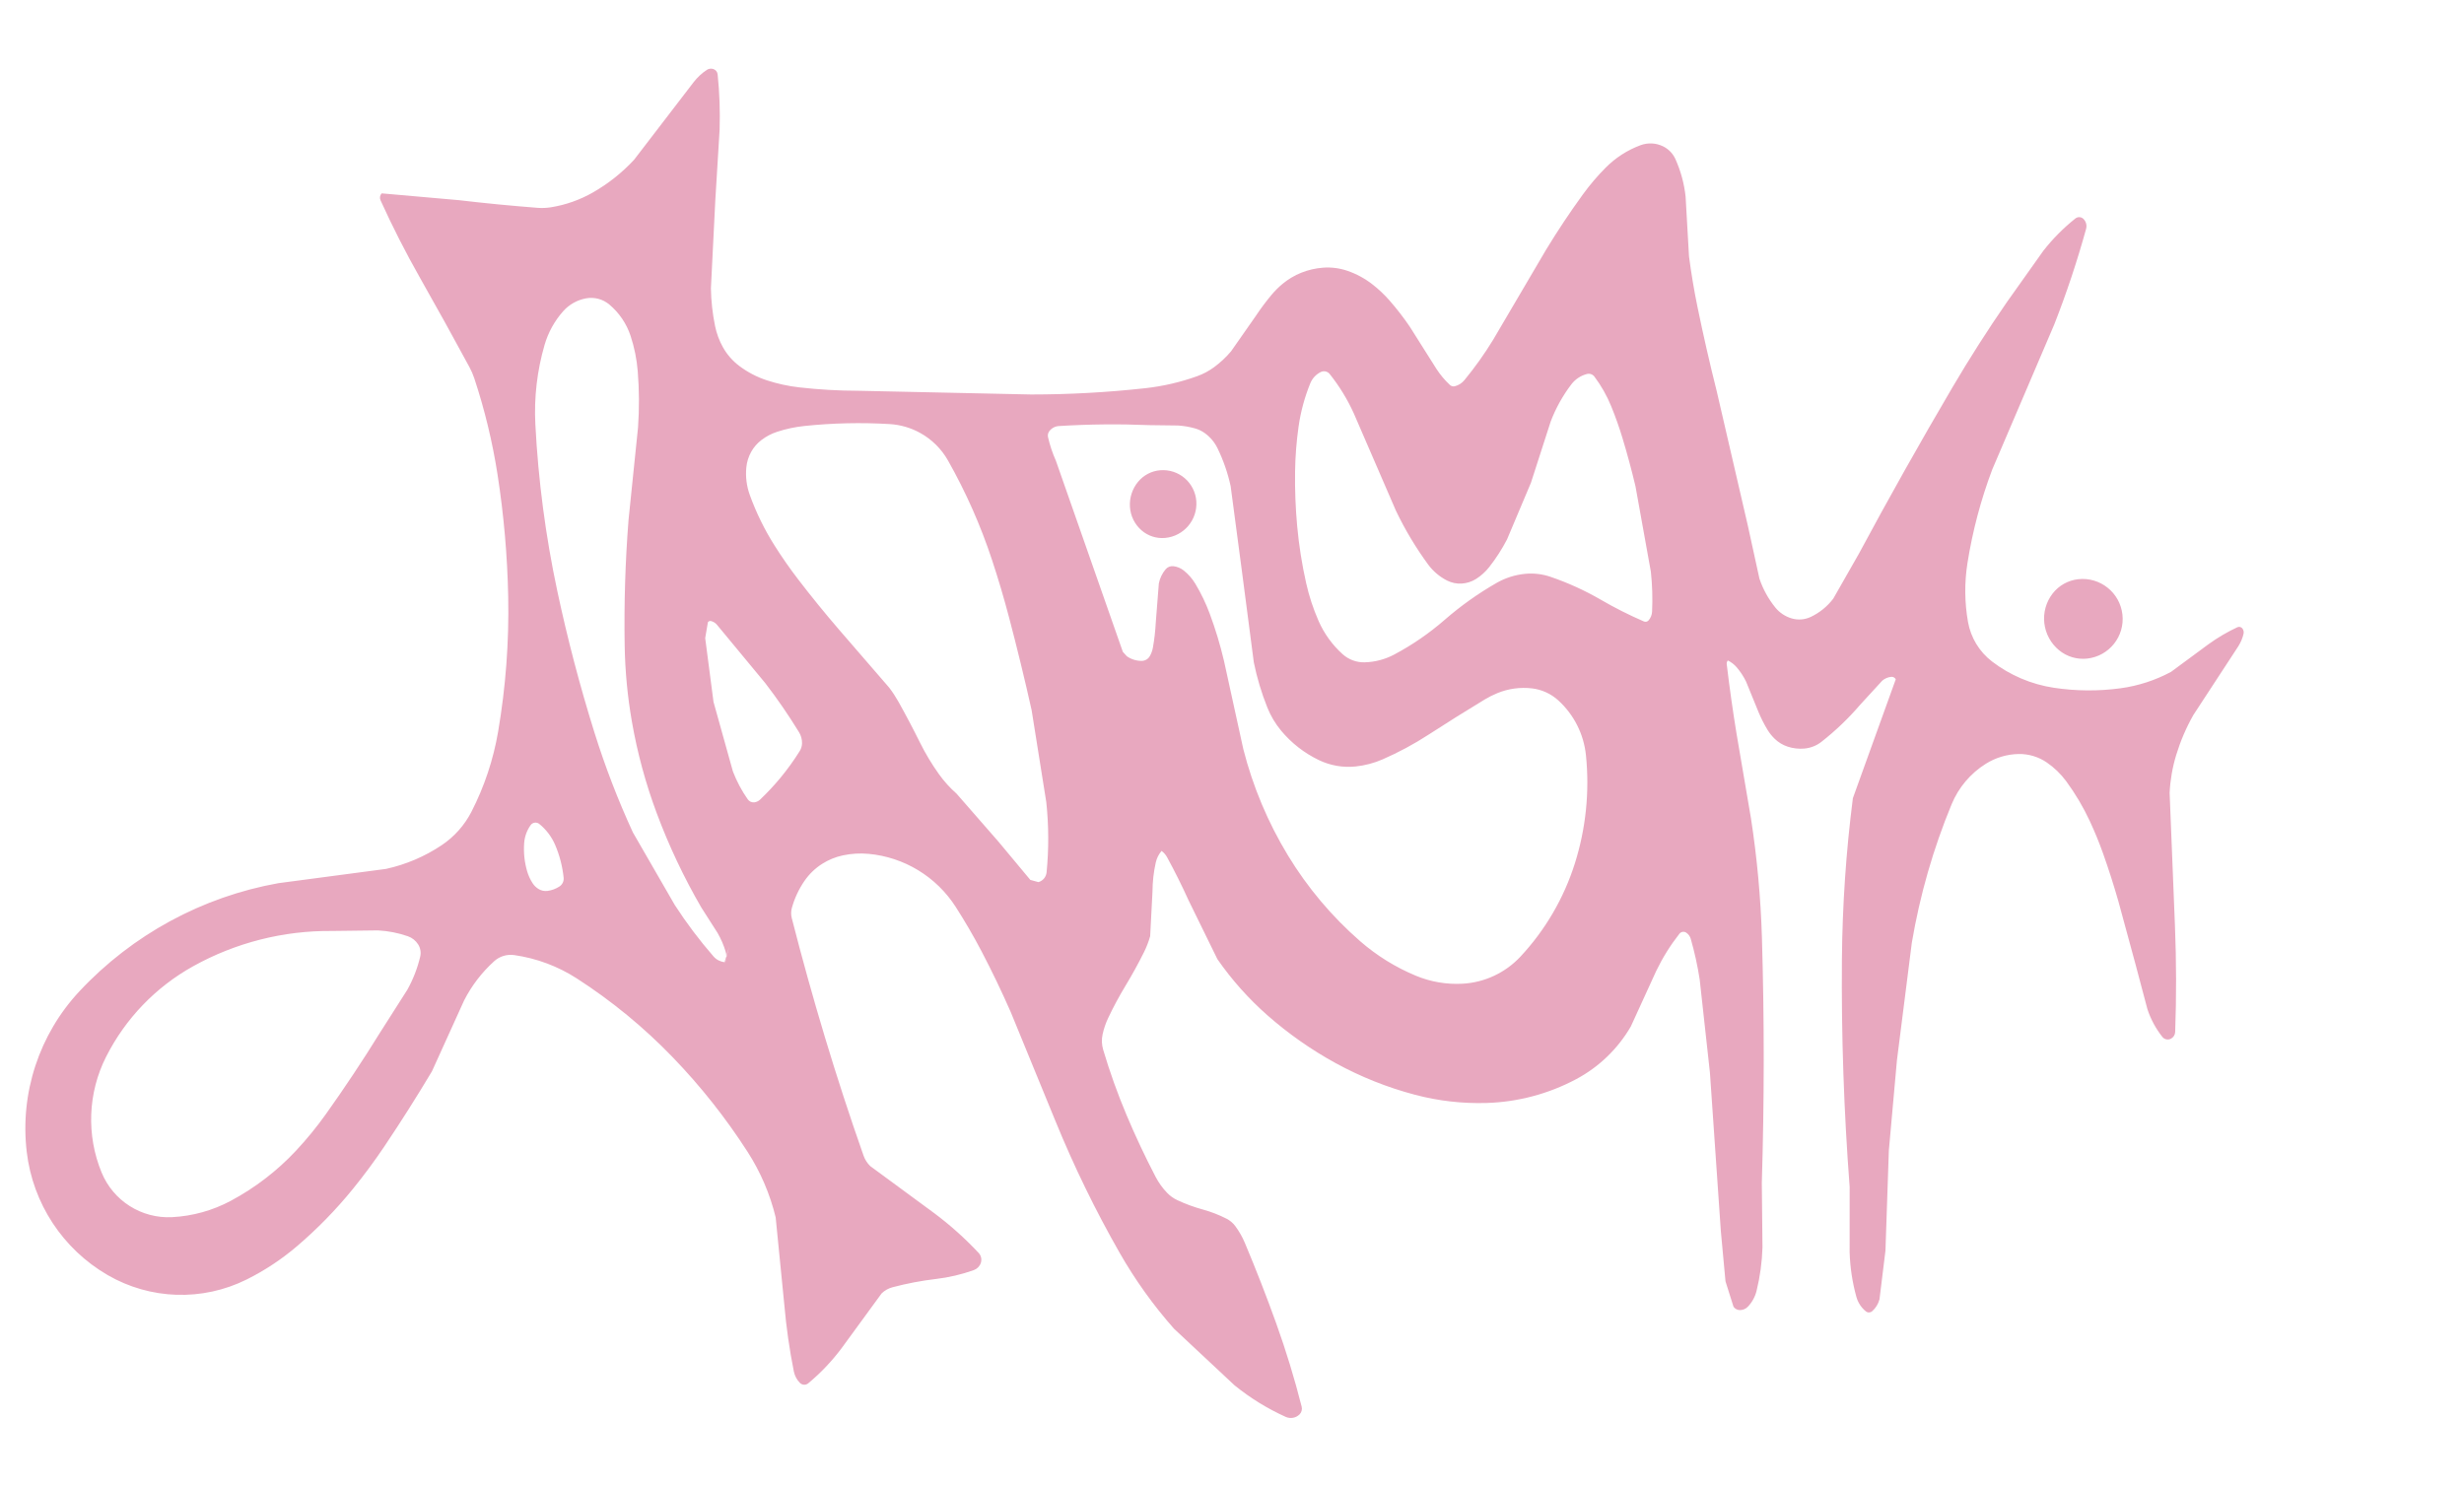
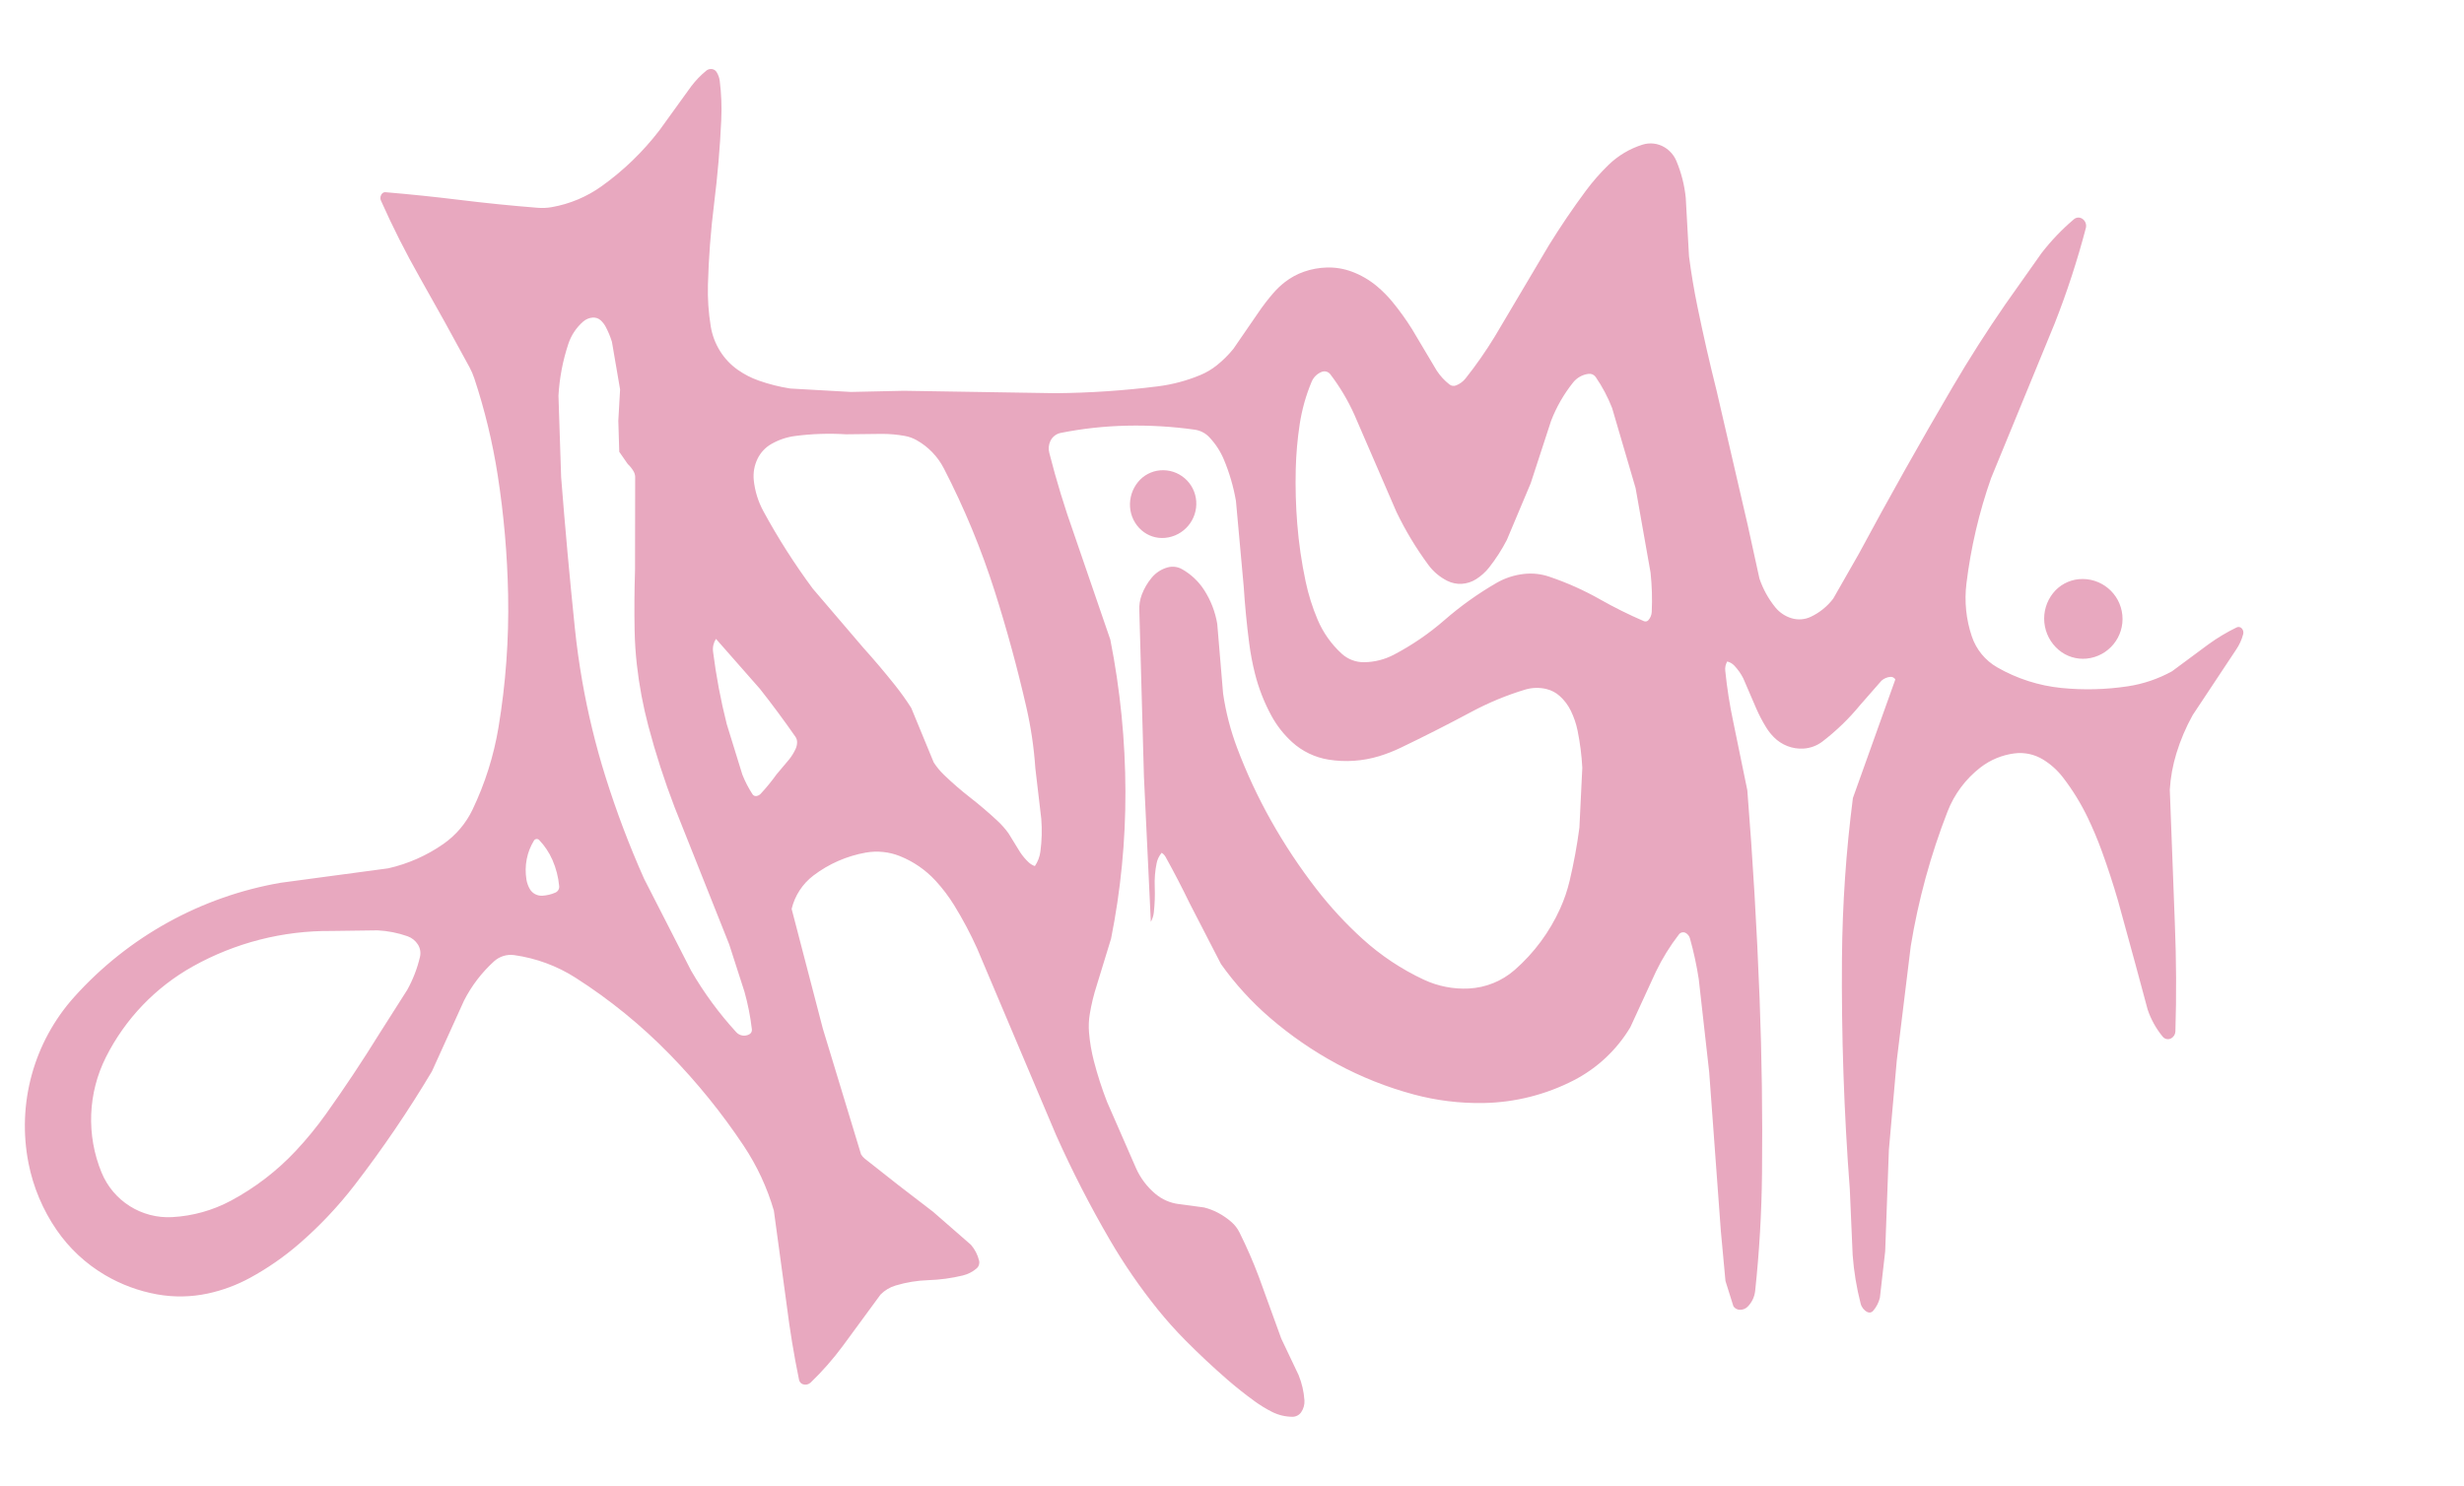
<svg xmlns="http://www.w3.org/2000/svg" viewBox="0 0 1000 603">
-   <path fill="#E8A8BF" fill-rule="evenodd" d="M701.24,268.10 A1.89,1.89 0 0 0 700.78,269.57 A647.13,647.13 0 0 0 704.77,297.85 L710.61,332.11 A395.57,395.57 0 0 1 715.07,380.71 A1644.72,1644.72 0 0 1 715.02,480.22 L715.29,506.35 A84.24,84.24 0 0 1 712.89,523.98 A14.30,14.30 0 0 1 709.37,530.41 A4.46,4.46 0 0 1 706.15,531.80 A3.16,3.16 0 0 1 703.53,530.42 L700.28,520.11 L698.40,499.80 L693.96,435.35 L689.81,397.61 A133.54,133.54 0 0 0 686.18,381.09 A4.48,4.48 0 0 0 684.35,378.59 A2.06,2.06 0 0 0 681.58,379.03 A82.48,82.48 0 0 0 672.20,394.06 L661.86,416.67 A56.23,56.23 0 0 1 639.60,438.10 A82.66,82.66 0 0 1 603.39,447.72 A101.57,101.57 0 0 1 574.30,444.40 A143.13,143.13 0 0 1 542.02,431.52 A153.58,153.58 0 0 1 514.40,412.15 A126.24,126.24 0 0 1 494.06,389.32 L482.40,365.52 A263.99,263.99 0 0 0 473.65,347.96 A7.88,7.88 0 0 0 471.42,345.40 A10.88,10.88 0 0 0 469.06,350.11 A55.49,55.49 0 0 0 467.73,361.92 L466.79,380.00 A37.14,37.14 0 0 1 464.30,386.47 A188.13,188.13 0 0 1 456.78,400.14 A143.90,143.90 0 0 0 449.73,413.26 A31.19,31.19 0 0 0 447.49,419.82 A12.49,12.49 0 0 0 447.71,426.08 A254.89,254.89 0 0 0 457.24,452.71 A338.56,338.56 0 0 0 469.01,477.73 A28.06,28.06 0 0 0 473.66,484.19 A13.87,13.87 0 0 0 477.80,487.16 A64.69,64.69 0 0 0 488.13,490.96 A50.54,50.54 0 0 1 497.79,494.70 A10.22,10.22 0 0 1 501.34,497.71 A32.59,32.59 0 0 1 505.21,504.50 A655.02,655.02 0 0 1 517.93,537.14 A368.60,368.60 0 0 1 528.27,570.98 A3.32,3.32 0 0 1 527.34,574.21 A5.03,5.03 0 0 1 521.81,575.15 A95.02,95.02 0 0 1 501.04,562.34 L476.46,539.35 A184.83,184.83 0 0 1 454.38,508.51 A454.27,454.27 0 0 1 428.34,455.04 L410.19,410.79 A395.62,395.62 0 0 0 398.39,386.23 A236.13,236.13 0 0 0 387.81,368.04 A47.21,47.21 0 0 0 372.63,353.24 A47.02,47.02 0 0 0 352.55,346.60 A34.79,34.79 0 0 0 342.05,347.22 A25.65,25.65 0 0 0 333.69,350.64 A24.90,24.90 0 0 0 326.51,357.55 A36.74,36.74 0 0 0 321.38,368.51 A8.04,8.04 0 0 0 321.33,372.66 A1180.48,1180.48 0 0 0 334.81,421.10 A1101.00,1101.00 0 0 0 350.47,469.10 A11.05,11.05 0 0 0 353.20,473.36 L379.13,492.43 A137.57,137.57 0 0 1 397.17,508.58 A4.08,4.08 0 0 1 398.06,512.65 A4.65,4.65 0 0 1 395.22,515.56 A69.83,69.83 0 0 1 379.88,519.16 A127.24,127.24 0 0 0 362.21,522.53 A10.06,10.06 0 0 0 357.80,525.02 L341.53,547.30 A84.17,84.17 0 0 1 328.03,561.51 A2.50,2.50 0 0 1 324.65,561.35 A9.11,9.11 0 0 1 322.18,556.72 A243.83,243.83 0 0 1 318.33,529.83 L314.80,494.16 A87.15,87.15 0 0 0 303.40,467.55 A250.50,250.50 0 0 0 272.94,429.08 A218.52,218.52 0 0 0 234.10,397.17 A63.51,63.51 0 0 0 208.71,387.69 A10.05,10.05 0 0 0 200.54,390.19 A55.48,55.48 0 0 0 188.34,406.13 L175.31,434.86 A674.02,674.02 0 0 1 156.00,465.34 A236.93,236.93 0 0 1 143.28,482.54 A178.68,178.68 0 0 1 120.49,505.90 A100.36,100.36 0 0 1 100.09,519.38 A59.53,59.53 0 0 1 43.68,517.57 A66.84,66.84 0 0 1 10.85,467.58 A81.55,81.55 0 0 1 32.31,402.31 A145.59,145.59 0 0 1 112.99,358.50 L156.65,352.71 A65.94,65.94 0 0 0 179.24,343.09 A36.27,36.27 0 0 0 191.35,329.48 A112.81,112.81 0 0 0 202.16,297.00 A291.14,291.14 0 0 0 206.25,242.16 A371.41,371.41 0 0 0 201.93,192.66 A242.98,242.98 0 0 0 192.50,153.60 A28.57,28.57 0 0 0 190.52,149.02 A1977.76,1977.76 0 0 0 170.41,112.69 A389.34,389.34 0 0 1 154.43,81.29 A2.54,2.54 0 0 1 154.91,78.49 L186.11,81.24 A807.56,807.56 0 0 0 218.16,84.36 A23.05,23.05 0 0 0 223.60,84.14 A50.46,50.46 0 0 0 240.62,78.13 A70.53,70.53 0 0 0 257.34,64.85 L281.55,33.30 A22.39,22.39 0 0 1 286.86,28.37 A3.05,3.05 0 0 1 289.51,28.02 A2.57,2.57 0 0 1 291.25,30.20 A166.73,166.73 0 0 1 292.05,52.62 L290.30,81.37 L288.52,117.06 A83.26,83.26 0 0 0 290.20,132.32 A30.05,30.05 0 0 0 293.41,140.97 A24.39,24.39 0 0 0 300.04,148.55 A38.56,38.56 0 0 0 311.26,154.39 A66.60,66.60 0 0 0 324.36,157.24 A214.00,214.00 0 0 0 348.34,158.62 L418.44,160.13 A422.96,422.96 0 0 0 464.79,157.58 A92.22,92.22 0 0 0 485.90,152.69 A26.87,26.87 0 0 0 492.70,149.07 A40.31,40.31 0 0 0 499.60,142.63 L509.58,128.36 A99.17,99.17 0 0 1 515.99,119.75 A34.79,34.79 0 0 1 520.49,115.25 A28.46,28.46 0 0 1 528.12,110.70 A29.72,29.72 0 0 1 536.97,108.66 A24.77,24.77 0 0 1 546.78,109.91 A35.04,35.04 0 0 1 557.11,115.52 A50.21,50.21 0 0 1 563.83,121.86 A109.57,109.57 0 0 1 572.18,132.65 L583.02,149.82 A35.11,35.11 0 0 0 588.43,156.26 A2.17,2.17 0 0 0 590.46,156.78 A7.39,7.39 0 0 0 594.31,154.32 A143.67,143.67 0 0 0 605.99,137.91 L627.51,101.30 A329.89,329.89 0 0 1 642.39,78.94 A92.95,92.95 0 0 1 651.63,68.08 A39.21,39.21 0 0 1 665.78,58.95 A11.63,11.63 0 0 1 674.94,59.40 A10.62,10.62 0 0 1 679.97,64.60 A50.42,50.42 0 0 1 684.09,79.80 L685.47,104.04 A283.50,283.50 0 0 0 688.89,124.48 A817.30,817.30 0 0 0 696.72,158.79 L709.31,213.18 L714.06,234.90 A37.84,37.84 0 0 0 720.51,246.61 A13.41,13.41 0 0 0 727.13,251.02 A10.92,10.92 0 0 0 734.91,250.41 A24.82,24.82 0 0 0 744.03,242.99 L754.36,224.87 A2008.86,2008.86 0 0 1 792.37,157.27 A561.00,561.00 0 0 1 814.42,122.73 L829.27,101.81 A79.09,79.09 0 0 1 842.29,88.68 A2.46,2.46 0 0 1 845.54,88.85 A4.15,4.15 0 0 1 846.63,92.91 A391.76,391.76 0 0 1 833.74,131.63 L808.53,190.61 A193.97,193.97 0 0 0 798.49,228.51 A72.40,72.40 0 0 0 798.70,252.46 A25.88,25.88 0 0 0 808.43,268.49 A54.66,54.66 0 0 0 833.50,279.17 A95.19,95.19 0 0 0 860.56,279.39 A60.56,60.56 0 0 0 881.09,272.73 L896.24,261.55 A71.92,71.92 0 0 1 908.02,254.61 A1.67,1.67 0 0 1 910.05,255.10 A2.59,2.59 0 0 1 910.53,257.27 A16.27,16.27 0 0 1 908.37,262.39 L890.14,290.27 A80.98,80.98 0 0 0 883.19,306.49 A63.12,63.12 0 0 0 880.53,321.85 L882.69,375.79 A562.87,562.87 0 0 1 882.78,418.91 A3.21,3.21 0 0 1 881.03,421.65 A2.79,2.79 0 0 1 877.58,420.90 A36.56,36.56 0 0 1 871.52,409.65 L866.61,391.15 L859.73,365.84 A322.28,322.28 0 0 0 853.47,346.30 A150.02,150.02 0 0 0 848.16,333.35 A95.34,95.34 0 0 0 838.58,317.15 A32.79,32.79 0 0 0 830.64,309.48 A19.59,19.59 0 0 0 819.15,306.07 A25.98,25.98 0 0 0 805.92,310.04 A35.34,35.34 0 0 0 792.05,326.47 A261.31,261.31 0 0 0 775.90,382.68 L769.86,430.39 L766.58,467.00 L765.20,507.68 L762.78,527.42 A9.79,9.79 0 0 1 759.80,532.26 A1.97,1.97 0 0 1 757.25,532.31 A11.56,11.56 0 0 1 753.39,526.40 A77.18,77.18 0 0 1 750.66,508.37 L750.67,481.79 A1091.98,1091.98 0 0 1 747.53,389.49 A551.69,551.69 0 0 1 751.98,324.00 L769.38,275.75 A1.85,1.85 0 0 0 767.54,274.74 A6.62,6.62 0 0 0 763.90,276.30 L754.95,286.06 A110.59,110.59 0 0 1 739.24,301.11 A13.13,13.13 0 0 1 732.26,303.86 A16.97,16.97 0 0 1 725.52,303.08 A13.69,13.69 0 0 1 720.30,299.94 A18.27,18.27 0 0 1 717.33,296.24 A52.79,52.79 0 0 1 713.69,289.06 L708.62,276.64 A27.29,27.29 0 0 0 704.77,270.81 A11.09,11.09 0 0 0 701.24,268.10Z M294.05,390.56 L296.00,384.01 L294.08,391.25 L294.54,389.82 A6.31,6.31 0 0 0 294.51,386.33 A35.77,35.77 0 0 0 291.21,378.68 L284.60,368.33 A250.86,250.86 0 0 1 266.53,330.09 A208.72,208.72 0 0 1 256.44,292.86 A198.78,198.78 0 0 1 253.52,262.07 A540.05,540.05 0 0 1 255.08,211.11 L258.94,173.51 A151.53,151.53 0 0 0 258.82,150.66 A61.69,61.69 0 0 0 255.93,136.37 A28.14,28.14 0 0 0 247.29,123.61 A11.49,11.49 0 0 0 237.76,121.12 A16.40,16.40 0 0 0 228.54,126.35 A35.50,35.50 0 0 0 221.01,140.01 A97.53,97.53 0 0 0 217.27,172.23 A431.63,431.63 0 0 0 226.17,239.87 A635.33,635.33 0 0 0 241.25,297.34 A339.91,339.91 0 0 0 256.86,337.90 L273.87,367.38 A184.55,184.55 0 0 0 289.58,388.24 A6.86,6.86 0 0 0 294.05,390.56Z M553.87,268.85 A27.11,27.11 0 0 0 565.84,265.69 A109.33,109.33 0 0 0 586.33,251.59 A132.04,132.04 0 0 1 607.36,236.63 A28.88,28.88 0 0 1 618.85,232.94 A24.60,24.60 0 0 1 629.23,234.13 A114.20,114.20 0 0 1 649.72,243.46 A165.62,165.62 0 0 0 667.17,252.26 A1.65,1.65 0 0 0 669.07,251.82 A5.86,5.86 0 0 0 670.49,248.26 A105.05,105.05 0 0 0 669.99,232.06 L663.75,197.40 A332.11,332.11 0 0 0 658.44,177.72 A146.84,146.84 0 0 0 653.91,164.94 A54.11,54.11 0 0 0 647.08,152.87 A2.88,2.88 0 0 0 644.06,151.81 A11.59,11.59 0 0 0 637.73,156.01 A60.08,60.08 0 0 0 629.33,171.13 L621.32,195.97 L611.62,218.96 A71.27,71.27 0 0 1 604.40,230.17 A21.20,21.20 0 0 1 599.00,235.04 A12.21,12.21 0 0 1 593.14,236.89 A11.63,11.63 0 0 1 587.28,235.65 A21.79,21.79 0 0 1 579.56,229.09 A136.55,136.55 0 0 1 566.55,207.35 L549.46,167.86 A75.83,75.83 0 0 0 539.65,151.82 A2.96,2.96 0 0 0 536.03,151.01 A8.81,8.81 0 0 0 531.77,155.59 A74.50,74.50 0 0 0 527.02,173.14 A143.80,143.80 0 0 0 525.60,191.39 A209.37,209.37 0 0 0 526.44,213.46 A181.35,181.35 0 0 0 530.11,236.76 A84.10,84.10 0 0 0 535.12,252.02 A39.47,39.47 0 0 0 544.91,265.56 A12.87,12.87 0 0 0 553.87,268.85Z M421.44,358.07 A4.58,4.58 0 0 0 424.75,354.11 A139.97,139.97 0 0 0 424.63,325.60 L418.68,288.27 A1023.57,1023.57 0 0 0 409.49,250.52 A396.42,396.42 0 0 0 402.62,227.33 A225.81,225.81 0 0 0 384.73,186.91 A29.17,29.17 0 0 0 373.43,175.73 A29.27,29.27 0 0 0 361.05,172.14 A211.09,211.09 0 0 0 326.43,172.92 A53.25,53.25 0 0 0 315.38,175.28 A21.57,21.57 0 0 0 309.02,178.62 A15.54,15.54 0 0 0 304.84,183.45 A16.16,16.16 0 0 0 302.90,189.67 A25.52,25.52 0 0 0 304.28,200.87 A105.43,105.43 0 0 0 314.37,221.47 A185.58,185.58 0 0 0 323.89,235.13 A462.84,462.84 0 0 0 340.48,255.54 L360.87,279.12 A47.99,47.99 0 0 1 364.59,284.78 A370.58,370.58 0 0 1 373.36,301.41 A93.23,93.23 0 0 0 381.08,314.27 A46.68,46.68 0 0 0 388.20,322.15 L405.30,341.74 L418.15,357.17 L421.44,358.07Z M593.59,399.31 A34.76,34.76 0 0 0 617.07,388.31 A99.33,99.33 0 0 0 639.15,350.47 A109.05,109.05 0 0 0 643.65,306.58 A34.91,34.91 0 0 0 632.41,284.29 A19.17,19.17 0 0 0 621.77,279.43 A28.31,28.31 0 0 0 607.69,281.36 A37.20,37.20 0 0 0 602.58,283.93 A820.37,820.37 0 0 0 579.84,298.17 A129.08,129.08 0 0 1 561.16,308.23 A37.15,37.15 0 0 1 550.16,311.13 A27.79,27.79 0 0 1 535.24,308.53 A45.59,45.59 0 0 1 519.94,296.60 A35.07,35.07 0 0 1 514.33,287.17 A106.69,106.69 0 0 1 508.85,268.84 L504.05,232.04 L499.45,197.33 A68.33,68.33 0 0 0 494.12,181.95 A16.45,16.45 0 0 0 488.98,175.83 A12.64,12.64 0 0 0 485.03,173.91 A32.62,32.62 0 0 0 478.08,172.72 L466.42,172.57 A353.24,353.24 0 0 0 429.72,172.94 A5.23,5.23 0 0 0 425.81,175.09 A2.91,2.91 0 0 0 425.33,177.44 A51.55,51.55 0 0 0 428.53,187.03 L455.70,264.60 L457.31,266.37 A10.33,10.33 0 0 0 463.34,268.27 A3.84,3.84 0 0 0 466.66,266.31 A10.97,10.97 0 0 0 467.91,262.83 A82.50,82.50 0 0 0 469.06,252.73 L470.31,236.83 A12.73,12.73 0 0 1 473.07,231.08 A3.58,3.58 0 0 1 476.22,229.83 A8.23,8.23 0 0 1 480.42,231.58 A20.18,20.18 0 0 1 485.11,236.94 A73.04,73.04 0 0 1 490.97,249.13 A159.77,159.77 0 0 1 496.75,268.27 L504.59,304.07 A158.45,158.45 0 0 0 522.74,347.29 A148.36,148.36 0 0 0 551.95,382.00 A82.87,82.87 0 0 0 574.62,396.07 A43.14,43.14 0 0 0 593.59,399.31Z M472.88,218.36 A12.78,12.78 0 0 1 463.23,215.23 A13.79,13.79 0 0 1 458.58,205.77 A14.53,14.53 0 0 1 461.89,195.56 A13.04,13.04 0 0 1 470.91,190.88 A13.58,13.58 0 0 1 485.52,203.44 A13.98,13.98 0 0 1 472.88,218.36Z M847.11,267.33 A15.33,15.33 0 0 1 835.64,263.93 A16.67,16.67 0 0 1 829.68,252.96 A16.54,16.54 0 0 1 833.02,240.96 A15.29,15.29 0 0 1 843.46,235.11 A16.25,16.25 0 0 1 861.37,249.44 A16.17,16.17 0 0 1 847.11,267.33Z M306.27,325.67 A4.11,4.11 0 0 0 308.46,324.59 A102.28,102.28 0 0 0 316.77,315.69 A100.56,100.56 0 0 0 324.57,304.86 A6.16,6.16 0 0 0 325.50,301.69 A8.27,8.27 0 0 0 324.29,297.24 A227.44,227.44 0 0 0 310.60,277.32 L290.84,253.45 A4.64,4.64 0 0 0 288.56,252.10 A1.19,1.19 0 0 0 287.30,252.57 L286.20,259.02 L289.57,284.90 L297.44,313.12 A52.09,52.09 0 0 0 303.49,324.49 A2.86,2.86 0 0 0 306.27,325.67Z M227.07,359.83 A3.78,3.78 0 0 0 228.75,356.28 A45.87,45.87 0 0 0 225.34,343.05 A22.24,22.24 0 0 0 218.87,334.46 A2.44,2.44 0 0 0 215.34,334.95 A14.41,14.41 0 0 0 212.73,342.21 A32.34,32.34 0 0 0 213.95,353.71 A18.32,18.32 0 0 0 216.17,358.53 A7.52,7.52 0 0 0 218.61,360.89 A5.59,5.59 0 0 0 222.18,361.64 A11.48,11.48 0 0 0 227.07,359.83Z M69.84,494.07 A56.75,56.75 0 0 0 93.68,487.43 A102.21,102.21 0 0 0 120.02,467.21 A144.26,144.26 0 0 0 132.26,452.25 A605.46,605.46 0 0 0 154.17,419.26 L165.33,401.74 A52.71,52.71 0 0 0 170.53,388.36 A6.52,6.52 0 0 0 169.71,383.37 A8.06,8.06 0 0 0 165.54,380.05 A43.62,43.62 0 0 0 153.38,377.67 L134.79,377.90 A113.68,113.68 0 0 0 78.34,392.25 A86.89,86.89 0 0 0 43.06,428.97 A56.52,56.52 0 0 0 41.24,475.96 A29.29,29.29 0 0 0 69.84,494.07Z" />
+   <path fill="#E8A8BF" fill-rule="evenodd" d="M700.99,268.51 A6.06,6.06 0 0 0 700.18,272.19 A191.39,191.39 0 0 0 703.46,293.13 L709.14,320.78 A2052.74,2052.74 0 0 1 714.12,405.23 A1449.57,1449.57 0 0 1 715.10,476.31 A493.99,493.99 0 0 1 712.32,524.01 A10.73,10.73 0 0 1 709.31,530.38 A4.33,4.33 0 0 1 706.12,531.68 A3.25,3.25 0 0 1 703.50,530.26 L700.27,519.97 L698.40,499.76 L693.67,435.25 L689.42,397.39 A138.71,138.71 0 0 0 685.85,380.90 A3.65,3.65 0 0 0 684.18,378.73 A2.14,2.14 0 0 0 681.41,379.27 A85.66,85.66 0 0 0 672.03,394.44 L661.66,416.98 A57.35,57.35 0 0 1 638.74,438.50 A83.20,83.20 0 0 1 602.02,447.74 A102.15,102.15 0 0 1 573.83,444.28 A144.23,144.23 0 0 1 542.48,431.81 A152.96,152.96 0 0 1 515.39,413.13 A122.86,122.86 0 0 1 495.53,391.33 L482.85,366.74 A386.87,386.87 0 0 0 473.05,347.85 A4.61,4.61 0 0 0 471.45,346.17 A9.56,9.56 0 0 0 469.41,350.39 A39.82,39.82 0 0 0 468.64,359.93 A69.98,69.98 0 0 1 468.27,370.41 A9.99,9.99 0 0 1 467.06,374.18 L464.26,315.24 L462.39,247.80 A15.89,15.89 0 0 1 463.39,241.39 A23.99,23.99 0 0 1 467.41,234.50 A12.90,12.90 0 0 1 473.83,230.33 A7.74,7.74 0 0 1 479.72,231.04 A25.70,25.70 0 0 1 488.71,239.52 A36.39,36.39 0 0 1 494.01,253.23 L496.39,281.57 A106.03,106.03 0 0 0 502.10,303.64 A214.90,214.90 0 0 0 515.81,333.05 A228.07,228.07 0 0 0 534.21,360.81 A157.68,157.68 0 0 0 553.01,381.15 A99.93,99.93 0 0 0 577.89,397.69 A38.51,38.51 0 0 0 596.09,401.26 A30.59,30.59 0 0 0 614.73,393.72 A73.06,73.06 0 0 0 633.21,368.75 A62.35,62.35 0 0 0 637.02,357.56 A215.15,215.15 0 0 0 640.99,335.97 L642.17,311.62 A103.96,103.96 0 0 0 640.27,296.67 A34.15,34.15 0 0 0 637.50,288.49 A19.45,19.45 0 0 0 632.98,282.51 A12.39,12.39 0 0 0 627.68,279.71 A16.56,16.56 0 0 0 618.92,279.94 A119.45,119.45 0 0 0 597.16,288.96 A728.88,728.88 0 0 1 568.43,303.54 A61.79,61.79 0 0 1 559.69,306.95 A45.59,45.59 0 0 1 539.13,308.34 A28.70,28.70 0 0 1 524.40,301.24 A40.92,40.92 0 0 1 515.97,290.49 A73.35,73.35 0 0 1 509.32,273.44 A105.98,105.98 0 0 1 506.98,261.11 A360.85,360.85 0 0 1 504.75,238.06 L501.60,203.32 A77.60,77.60 0 0 0 496.72,186.59 A30.21,30.21 0 0 0 490.79,177.47 A10.09,10.09 0 0 0 484.86,174.41 A171.66,171.66 0 0 0 457.42,172.79 A154.11,154.11 0 0 0 430.49,175.73 A5.93,5.93 0 0 0 426.30,178.99 A7.03,7.03 0 0 0 425.83,183.75 A372.39,372.39 0 0 0 435.99,217.05 L450.62,259.65 A322.14,322.14 0 0 1 456.75,321.39 A300.42,300.42 0 0 1 450.92,381.02 L445.13,399.90 A81.37,81.37 0 0 0 442.27,411.69 A30.15,30.15 0 0 0 441.97,419.07 A69.29,69.29 0 0 0 443.96,430.77 A147.74,147.74 0 0 0 449.29,447.27 L461.03,474.14 A29.01,29.01 0 0 0 468.90,484.60 A18.38,18.38 0 0 0 478.45,488.77 L488.60,490.12 A24.84,24.84 0 0 1 494.39,492.33 A28.27,28.27 0 0 1 499.83,496.09 A13.76,13.76 0 0 1 503.03,500.26 A191.08,191.08 0 0 1 510.87,518.23 L519.99,543.36 L527.03,558.17 A33.40,33.40 0 0 1 529.40,568.41 A7.57,7.57 0 0 1 528.08,573.24 A4.33,4.33 0 0 1 524.46,575.11 A18.80,18.80 0 0 1 516.20,573.09 A51.81,51.81 0 0 1 509.26,568.85 A160.40,160.40 0 0 1 498.04,559.95 A313.13,313.13 0 0 1 481.09,544.07 A163.36,163.36 0 0 1 469.90,531.57 A227.78,227.78 0 0 1 450.46,503.35 A444.59,444.59 0 0 1 428.61,460.76 L396.53,384.94 A155.13,155.13 0 0 0 387.33,367.60 A65.68,65.68 0 0 0 379.62,357.42 A39.67,39.67 0 0 0 365.25,347.53 A25.38,25.38 0 0 0 351.37,346.09 A49.39,49.39 0 0 0 330.14,355.38 A24.13,24.13 0 0 0 321.28,368.94 L333.94,417.53 L349.45,468.57 A6.35,6.35 0 0 0 350.97,470.33 A1453.19,1453.19 0 0 0 378.71,491.91 L394.04,505.28 A15.26,15.26 0 0 1 397.36,511.74 A3.17,3.17 0 0 1 396.34,514.89 A13.45,13.45 0 0 1 390.77,517.74 A68.58,68.58 0 0 1 376.77,519.64 A51.95,51.95 0 0 0 363.43,521.83 A14.30,14.30 0 0 0 357.36,525.49 L341.99,546.43 A118.53,118.53 0 0 1 329.01,561.20 A3.09,3.09 0 0 1 325.91,561.92 A2.41,2.41 0 0 1 324.29,560.11 A388.02,388.02 0 0 1 319.28,529.74 L314.07,491.43 A95.67,95.67 0 0 0 301.83,465.11 A257.82,257.82 0 0 0 271.87,428.06 A215.24,215.24 0 0 0 233.59,396.89 A62.27,62.27 0 0 0 208.68,387.70 A10.09,10.09 0 0 0 200.51,390.22 A55.60,55.60 0 0 0 188.32,406.17 L175.30,434.88 A469.17,469.17 0 0 1 143.98,480.97 A163.97,163.97 0 0 1 121.36,504.92 A113.10,113.10 0 0 1 101.44,518.72 A63.80,63.80 0 0 1 84.37,525.06 A53.17,53.17 0 0 1 63.79,525.42 A63.98,63.98 0 0 1 42.61,517.57 A62.00,62.00 0 0 1 22.91,499.17 A72.68,72.68 0 0 1 11.59,472.26 A78.36,78.36 0 0 1 30.16,404.65 A146.08,146.08 0 0 1 113.93,358.33 L157.58,352.47 A63.82,63.82 0 0 0 179.91,342.61 A35.93,35.93 0 0 0 191.77,328.65 A124.72,124.72 0 0 0 202.32,295.21 A293.21,293.21 0 0 0 206.22,241.59 A361.60,361.60 0 0 0 201.97,192.77 A244.53,244.53 0 0 0 192.50,153.60 A28.54,28.54 0 0 0 190.51,149.00 A1972.09,1972.09 0 0 0 170.33,112.57 A356.33,356.33 0 0 1 154.60,81.41 A2.61,2.61 0 0 1 155.17,78.48 A1.66,1.66 0 0 1 156.46,78.02 A797.36,797.36 0 0 1 186.43,81.13 A727.35,727.35 0 0 0 218.32,84.35 A22.32,22.32 0 0 0 223.93,84.08 A49.42,49.42 0 0 0 244.12,75.62 A110.64,110.64 0 0 0 267.67,52.84 L280.47,35.11 A37.38,37.38 0 0 1 286.64,28.68 A2.99,2.99 0 0 1 289.08,28.05 A2.63,2.63 0 0 1 290.81,29.23 A8.86,8.86 0 0 1 292.11,32.86 A93.46,93.46 0 0 1 292.72,48.68 A434.94,434.94 0 0 1 289.81,82.71 A339.68,339.68 0 0 0 287.31,115.53 A89.81,89.81 0 0 0 288.44,132.42 A27.35,27.35 0 0 0 292.25,142.54 A26.34,26.34 0 0 0 299.57,150.22 A35.05,35.05 0 0 0 307.84,154.46 A71.56,71.56 0 0 0 320.70,157.71 L345.30,159.10 L366.83,158.63 L428.40,159.61 A358.33,358.33 0 0 0 469.89,156.83 A66.44,66.44 0 0 0 487.19,152.22 A27.69,27.69 0 0 0 493.74,148.36 A43.95,43.95 0 0 0 500.55,141.62 L510.43,127.26 A85.68,85.68 0 0 1 516.80,118.93 A32.64,32.64 0 0 1 521.50,114.48 A27.24,27.24 0 0 1 529.21,110.29 A30.78,30.78 0 0 1 538.39,108.59 A26.94,26.94 0 0 1 548.62,110.26 A34.75,34.75 0 0 1 558.80,116.17 A48.14,48.14 0 0 1 565.17,122.61 A106.69,106.69 0 0 1 573.04,133.56 L583.08,150.43 A23.13,23.13 0 0 0 588.30,156.09 A2.66,2.66 0 0 0 590.88,156.47 A9.23,9.23 0 0 0 594.81,153.59 A168.90,168.90 0 0 0 606.72,136.49 L628.59,99.59 A315.20,315.20 0 0 1 643.57,77.49 A86.55,86.55 0 0 1 652.78,66.96 A34.80,34.80 0 0 1 666.60,58.72 A10.96,10.96 0 0 1 675.57,59.80 A11.84,11.84 0 0 1 680.35,65.34 A52.33,52.33 0 0 1 684.15,80.25 L685.47,104.01 A281.63,281.63 0 0 0 688.89,124.45 A812.84,812.84 0 0 0 696.71,158.76 L709.30,213.15 L714.06,234.85 A37.82,37.82 0 0 0 720.50,246.53 A13.50,13.50 0 0 0 727.12,250.96 A10.90,10.90 0 0 0 734.90,250.37 A24.67,24.67 0 0 0 744.01,242.99 L754.34,224.90 A2068.49,2068.49 0 0 1 792.46,157.08 A541.09,541.09 0 0 1 813.86,123.53 L828.56,102.72 A91.10,91.10 0 0 1 841.69,88.99 A2.82,2.82 0 0 1 845.03,88.76 A3.46,3.46 0 0 1 846.53,92.56 A343.01,343.01 0 0 1 833.91,131.22 L808.06,194.11 A203.18,203.18 0 0 0 798.06,236.93 A48.66,48.66 0 0 0 800.25,258.33 A22.89,22.89 0 0 0 810.54,270.88 A65.56,65.56 0 0 0 836.70,279.27 A108.05,108.05 0 0 0 863.57,278.58 A53.68,53.68 0 0 0 881.50,272.49 L896.19,261.61 A76.09,76.09 0 0 1 907.75,254.67 A1.74,1.74 0 0 1 909.76,255.02 A2.50,2.50 0 0 1 910.39,257.38 A19.99,19.99 0 0 1 907.53,263.68 L889.87,290.30 A80.87,80.87 0 0 0 883.27,305.83 A63.43,63.43 0 0 0 880.60,320.53 L882.65,374.92 A611.33,611.33 0 0 1 882.87,418.67 A3.34,3.34 0 0 1 881.22,421.45 A2.73,2.73 0 0 1 877.74,420.83 A34.73,34.73 0 0 1 871.61,409.80 L866.64,391.35 L859.57,365.57 A322.00,322.00 0 0 0 852.98,345.41 A149.63,149.63 0 0 0 847.38,332.08 A92.60,92.60 0 0 0 837.27,315.61 A29.90,29.90 0 0 0 829.10,308.27 A17.86,17.86 0 0 0 817.54,305.82 A28.45,28.45 0 0 0 803.76,311.53 A41.67,41.67 0 0 0 790.42,329.36 A270.82,270.82 0 0 0 775.46,384.12 L769.80,430.41 L766.59,466.78 L765.09,507.97 L762.94,526.79 A12.73,12.73 0 0 1 760.14,532.16 A1.89,1.89 0 0 1 757.85,532.59 A5.33,5.33 0 0 1 755.14,529.19 A112.87,112.87 0 0 1 751.89,509.44 L750.73,482.69 A1119.13,1119.13 0 0 1 747.55,389.03 A542.40,542.40 0 0 1 751.99,323.94 L769.21,275.80 A2.13,2.13 0 0 0 767.18,274.75 A6.26,6.26 0 0 0 763.59,276.30 L754.98,286.13 A93.17,93.17 0 0 1 739.67,300.97 A14.15,14.15 0 0 1 731.88,303.87 A15.35,15.35 0 0 1 725.44,302.86 A15.79,15.79 0 0 1 719.91,299.24 A22.43,22.43 0 0 1 716.75,295.21 A61.99,61.99 0 0 1 712.80,287.67 L707.50,275.36 A21.99,21.99 0 0 0 703.84,270.17 A5.94,5.94 0 0 0 700.99,268.51Z M304.14,419.83 A2.02,2.02 0 0 0 305.15,417.84 A98.43,98.43 0 0 0 302.14,402.58 L295.94,383.34 L273.78,327.67 A322.81,322.81 0 0 1 263.14,294.75 A173.18,173.18 0 0 1 258.47,269.84 A149.40,149.40 0 0 1 257.56,256.07 A473.87,473.87 0 0 1 257.72,231.48 L257.78,193.45 A5.03,5.03 0 0 0 257.09,191.25 A13.08,13.08 0 0 0 254.76,188.35 L251.32,183.40 L250.94,170.79 L251.66,158.09 L248.35,138.75 A36.16,36.16 0 0 0 245.83,132.68 A9.67,9.67 0 0 0 243.75,130.00 A4.29,4.29 0 0 0 240.56,128.91 A6.64,6.64 0 0 0 236.69,130.52 A20.61,20.61 0 0 0 230.68,139.53 A80.94,80.94 0 0 0 226.65,160.62 L227.73,193.64 A2463.15,2463.15 0 0 0 233.29,254.84 A310.52,310.52 0 0 0 236.29,276.45 A306.99,306.99 0 0 0 245.70,315.19 A381.15,381.15 0 0 0 261.42,356.75 L280.46,393.97 A142.88,142.88 0 0 0 298.81,418.99 A4.33,4.33 0 0 0 304.14,419.83Z M553.64,268.81 A26.69,26.69 0 0 0 565.69,265.76 A106.43,106.43 0 0 0 586.18,251.75 A135.28,135.28 0 0 1 607.33,236.63 A28.55,28.55 0 0 1 618.69,232.95 A23.74,23.74 0 0 1 628.72,234.07 A119.51,119.51 0 0 1 649.39,243.31 A180.73,180.73 0 0 0 667.17,252.14 A1.59,1.59 0 0 0 668.99,251.73 A5.43,5.43 0 0 0 670.35,248.37 A104.95,104.95 0 0 0 669.87,232.44 L663.80,198.14 L654.27,165.64 A61.80,61.80 0 0 0 647.61,153.05 A3.06,3.06 0 0 0 644.72,151.75 A9.50,9.50 0 0 0 638.44,155.25 A59.09,59.09 0 0 0 629.50,170.81 L621.23,196.16 L611.54,219.18 A70.65,70.65 0 0 1 604.39,230.30 A21.12,21.12 0 0 1 599.03,235.13 A12.19,12.19 0 0 1 593.21,236.99 A11.57,11.57 0 0 1 587.38,235.78 A21.59,21.59 0 0 1 579.68,229.29 A134.37,134.37 0 0 1 566.73,207.78 L549.70,168.42 A83.28,83.28 0 0 0 539.90,151.93 A3.01,3.01 0 0 0 536.38,150.96 A7.38,7.38 0 0 0 532.32,154.96 A73.04,73.04 0 0 0 527.47,172.23 A145.52,145.52 0 0 0 525.87,190.43 A212.96,212.96 0 0 0 526.47,212.53 A183.20,183.20 0 0 0 529.89,236.09 A84.47,84.47 0 0 0 534.74,251.51 A39.76,39.76 0 0 0 544.50,265.33 A13.27,13.27 0 0 0 553.64,268.81Z M420.00,351.56 A13.62,13.62 0 0 0 422.23,345.72 A62.57,62.57 0 0 0 422.59,332.33 L420.20,311.95 A160.64,160.64 0 0 0 416.52,286.98 A590.23,590.23 0 0 0 403.80,240.31 A320.28,320.28 0 0 0 383.05,190.12 A27.70,27.70 0 0 0 371.94,178.64 A15.16,15.16 0 0 0 367.24,176.96 A52.53,52.53 0 0 0 357.99,176.12 L343.34,176.29 A107.40,107.40 0 0 0 322.68,176.98 A26.17,26.17 0 0 0 313.01,180.25 A13.88,13.88 0 0 0 307.45,186.22 A16.09,16.09 0 0 0 305.91,194.88 A33.63,33.63 0 0 0 309.82,207.52 A266.50,266.50 0 0 0 329.84,238.92 L350.31,262.87 A330.18,330.18 0 0 1 363.22,278.11 A107.40,107.40 0 0 1 369.83,287.38 L378.94,309.47 A28.06,28.06 0 0 0 383.05,314.47 A133.44,133.44 0 0 0 393.70,323.71 A165.12,165.12 0 0 1 404.88,333.25 A34.17,34.17 0 0 1 409.30,338.27 L413.96,345.85 A23.25,23.25 0 0 0 417.44,350.01 A7.05,7.05 0 0 0 420.00,351.56Z M472.87,218.33 A12.71,12.71 0 0 1 463.27,215.23 A13.77,13.77 0 0 1 458.62,205.81 A14.49,14.49 0 0 1 461.88,195.63 A13.03,13.03 0 0 1 470.86,190.92 A13.52,13.52 0 0 1 485.48,203.41 A13.97,13.97 0 0 1 472.87,218.33Z M846.87,267.34 A15.23,15.23 0 0 1 835.48,263.79 A16.67,16.67 0 0 1 829.69,252.73 A16.60,16.60 0 0 1 833.21,240.78 A15.18,15.18 0 0 1 843.69,235.10 A16.23,16.23 0 0 1 861.34,249.67 A16.17,16.17 0 0 1 846.87,267.34Z M290.57,259.33 A7.78,7.78 0 0 0 289.39,264.53 A245.87,245.87 0 0 0 294.96,293.99 L301.29,314.46 A43.93,43.93 0 0 0 305.43,322.44 A1.57,1.57 0 0 0 306.98,323.13 A3.01,3.01 0 0 0 308.72,322.21 A80.14,80.14 0 0 0 315.15,314.34 L320.28,308.25 A20.99,20.99 0 0 0 322.88,304.03 A6.66,6.66 0 0 0 323.50,301.31 A3.90,3.90 0 0 0 322.80,299.04 A402.59,402.59 0 0 0 308.41,279.62 L290.57,259.33Z M225.41,362.32 A2.58,2.58 0 0 0 226.94,359.72 A34.45,34.45 0 0 0 224.19,349.04 A27.93,27.93 0 0 0 218.82,340.98 A1.34,1.34 0 0 0 216.71,341.20 A22.41,22.41 0 0 0 213.77,348.74 A23.53,23.53 0 0 0 213.65,357.02 A11.42,11.42 0 0 0 215.02,360.87 A5.42,5.42 0 0 0 217.01,362.86 A5.58,5.58 0 0 0 220.15,363.59 A15.64,15.64 0 0 0 225.41,362.32Z M69.84,494.06 A57.04,57.04 0 0 0 93.69,487.40 A102.14,102.14 0 0 0 119.98,467.23 A143.92,143.92 0 0 0 132.22,452.30 A604.23,604.23 0 0 0 154.12,419.35 L165.29,401.79 A51.97,51.97 0 0 0 170.45,388.40 A6.56,6.56 0 0 0 169.59,383.38 A8.26,8.26 0 0 0 165.36,380.03 A43.30,43.30 0 0 0 153.23,377.65 L134.61,377.90 A113.28,113.28 0 0 0 78.29,392.27 A87.03,87.03 0 0 0 43.03,429.04 A56.48,56.48 0 0 0 41.24,476.01 A29.24,29.24 0 0 0 69.84,494.06Z" />
</svg>
